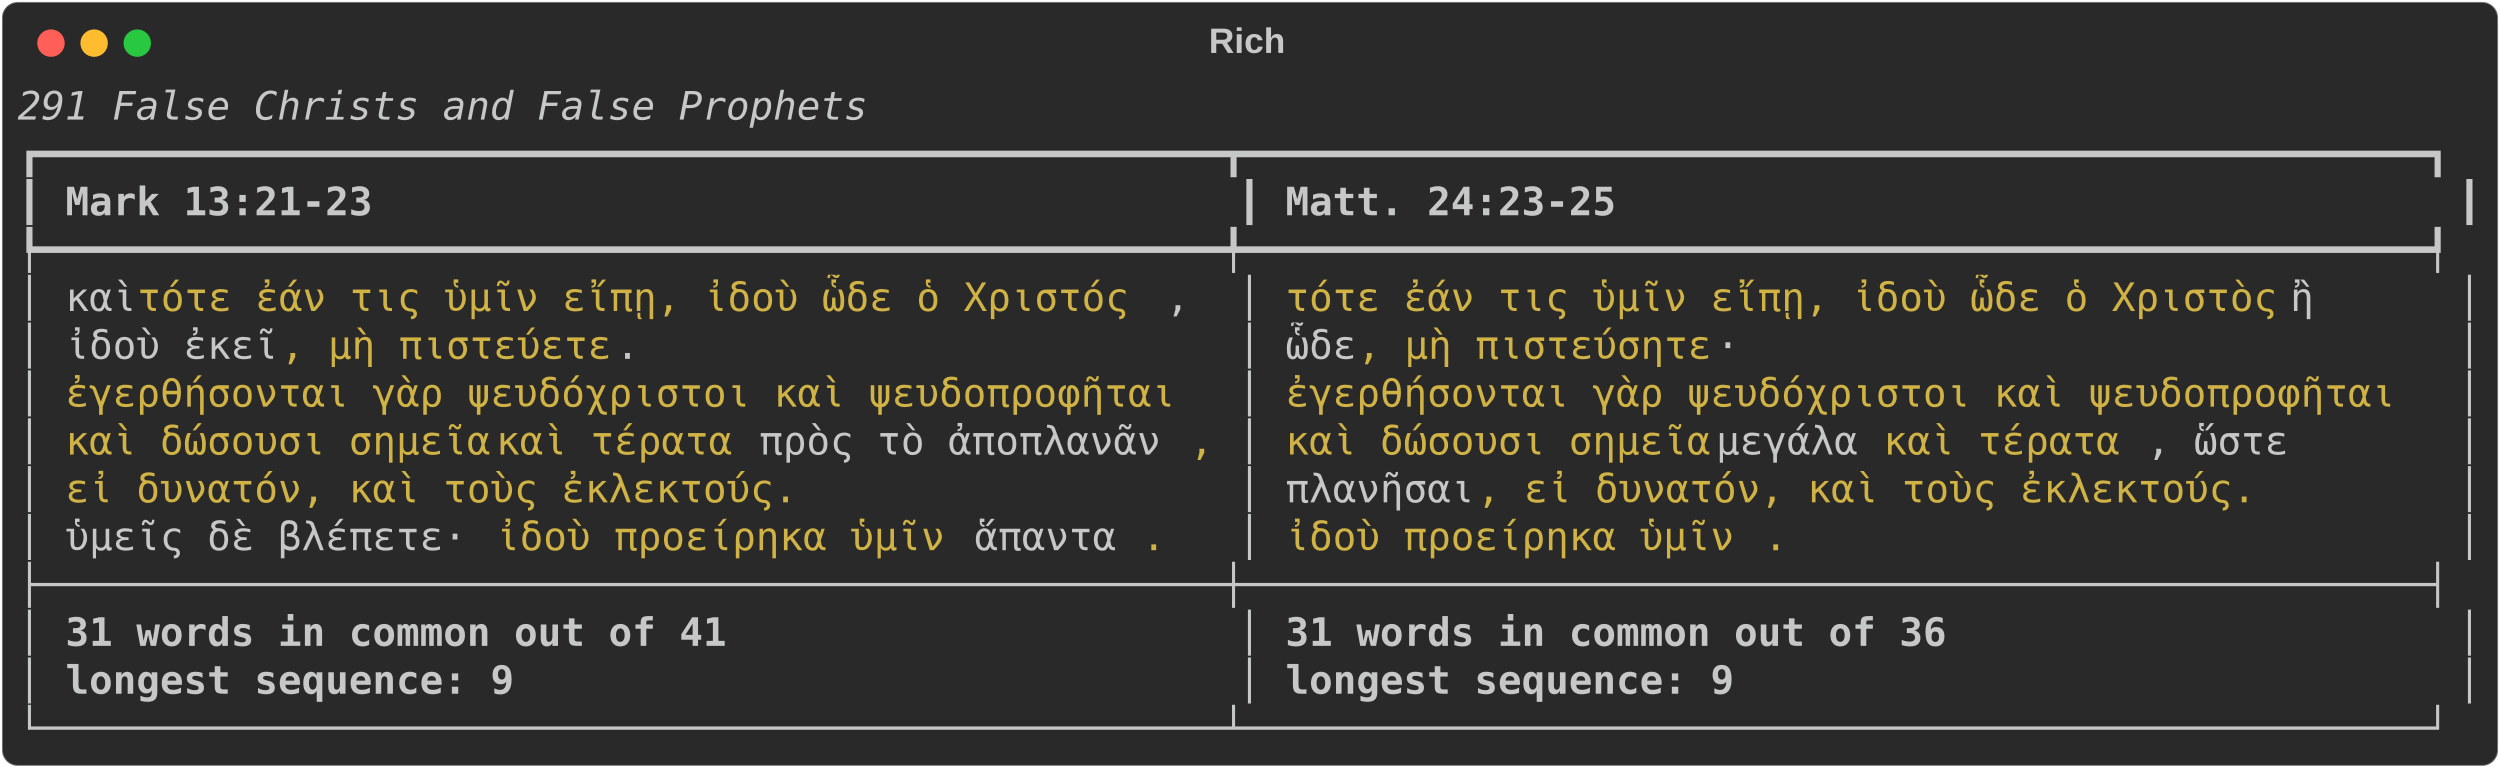
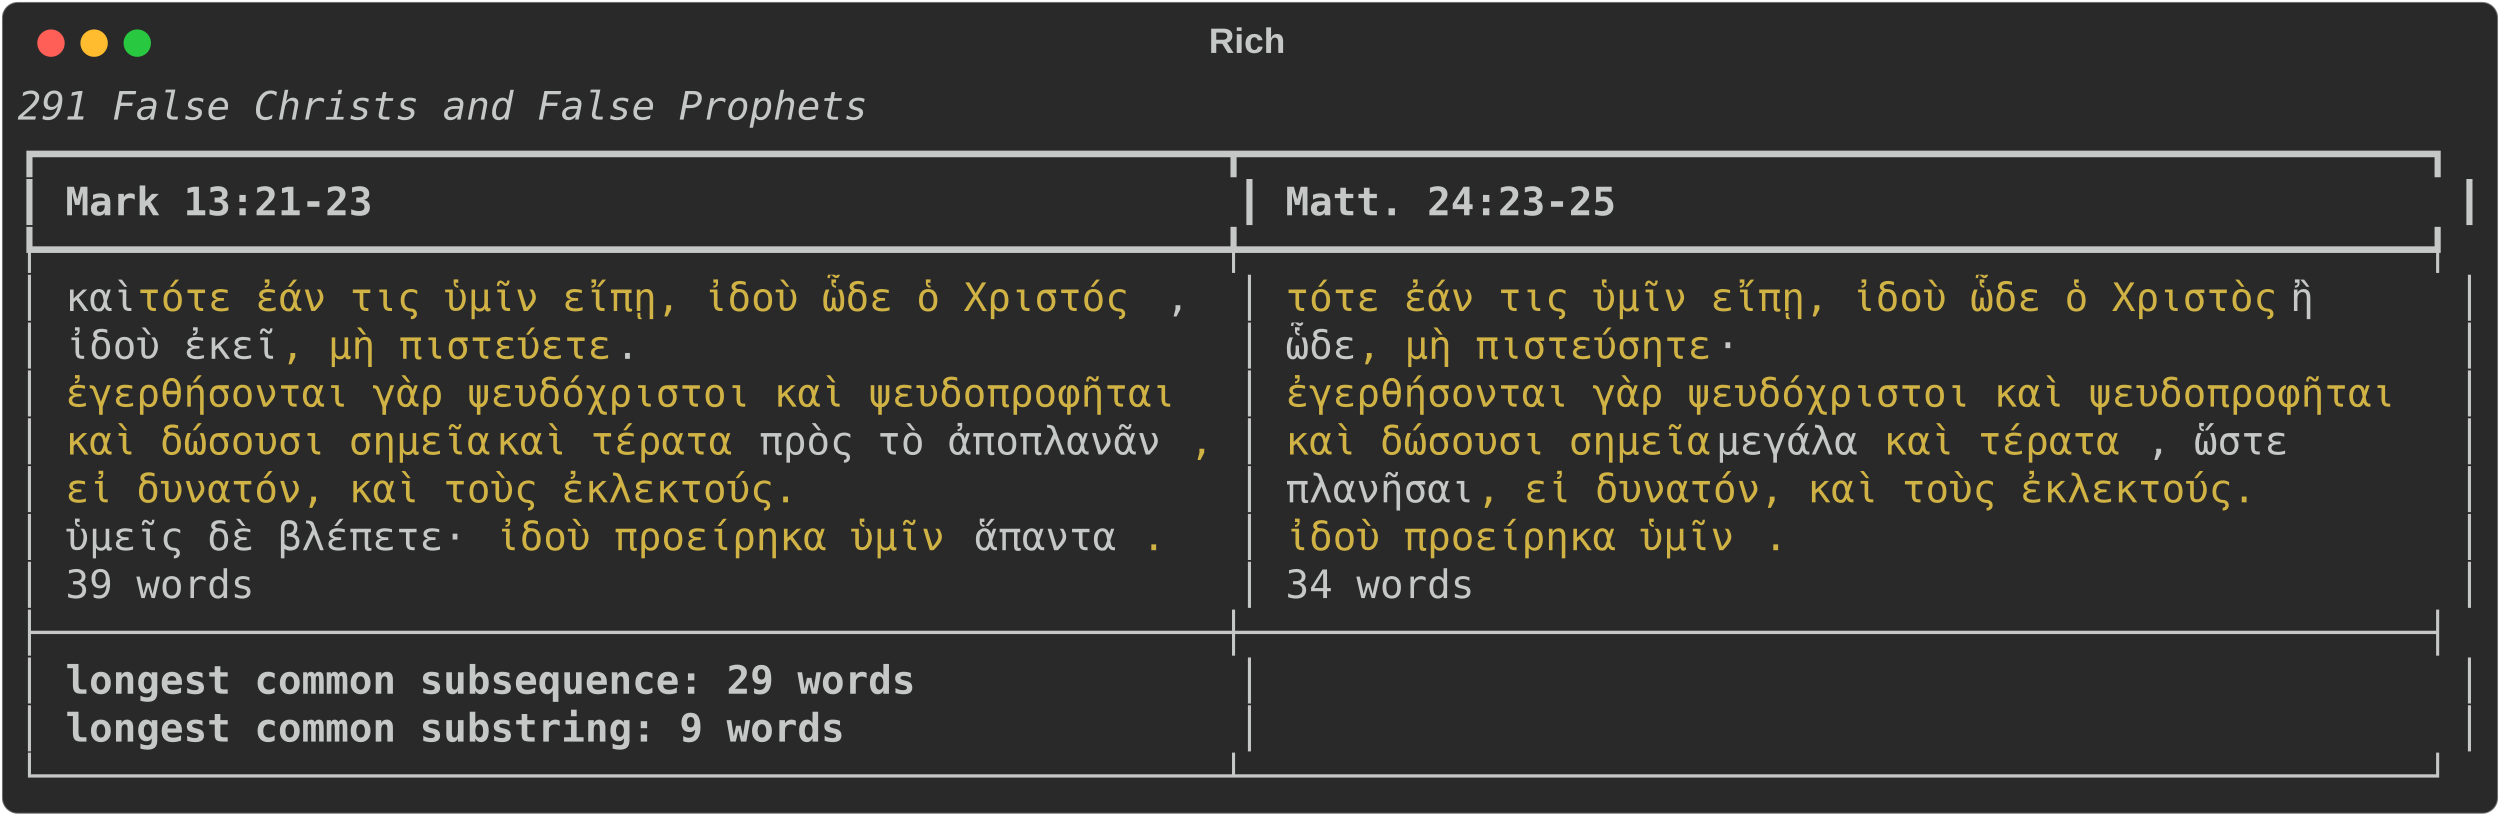
- <svg xmlns="http://www.w3.org/2000/svg" class="rich-terminal" viewBox="0 0 1275 391.6">
+ <svg xmlns="http://www.w3.org/2000/svg" class="rich-terminal" viewBox="0 0 1275 416.0">
  <style>

    @font-face {
        font-family: "Fira Code";
        src: local("FiraCode-Regular"),
                url("https://cdnjs.cloudflare.com/ajax/libs/firacode/6.2.0/woff2/FiraCode-Regular.woff2") format("woff2"),
                url("https://cdnjs.cloudflare.com/ajax/libs/firacode/6.2.0/woff/FiraCode-Regular.woff") format("woff");
        font-style: normal;
        font-weight: 400;
    }
    @font-face {
        font-family: "Fira Code";
        src: local("FiraCode-Bold"),
                url("https://cdnjs.cloudflare.com/ajax/libs/firacode/6.2.0/woff2/FiraCode-Bold.woff2") format("woff2"),
                url("https://cdnjs.cloudflare.com/ajax/libs/firacode/6.2.0/woff/FiraCode-Bold.woff") format("woff");
        font-style: bold;
        font-weight: 700;
    }

-     .terminal-720150454-matrix {
+     .terminal-558733771-matrix {
        font-family: Fira Code, monospace;
        font-size: 20px;
        line-height: 24.4px;
        font-variant-east-asian: full-width;
    }

-     .terminal-720150454-title {
+     .terminal-558733771-title {
        font-size: 18px;
        font-weight: bold;
        font-family: arial;
    }

-     .terminal-720150454-r1 { fill: #c5c8c6;font-style: italic; }
- .terminal-720150454-r2 { fill: #c5c8c6 }
- .terminal-720150454-r3 { fill: #c5c8c6;font-weight: bold }
- .terminal-720150454-r4 { fill: #d0b344 }
+     .terminal-558733771-r1 { fill: #c5c8c6;font-style: italic; }
+ .terminal-558733771-r2 { fill: #c5c8c6 }
+ .terminal-558733771-r3 { fill: #c5c8c6;font-weight: bold }
+ .terminal-558733771-r4 { fill: #d0b344 }
    </style>
  <defs>
-     <clipPath id="terminal-720150454-clip-terminal">
-       <rect x="0" y="0" width="1255.6" height="340.6" />
+     <clipPath id="terminal-558733771-clip-terminal">
+       <rect x="0" y="0" width="1255.6" height="365.0" />
    </clipPath>
-     <clipPath id="terminal-720150454-line-0">
+     <clipPath id="terminal-558733771-line-0">
      <rect x="0" y="1.5" width="1256.6" height="24.65" />
    </clipPath>
-     <clipPath id="terminal-720150454-line-1">
+     <clipPath id="terminal-558733771-line-1">
      <rect x="0" y="25.9" width="1256.6" height="24.65" />
    </clipPath>
-     <clipPath id="terminal-720150454-line-2">
+     <clipPath id="terminal-558733771-line-2">
      <rect x="0" y="50.3" width="1256.6" height="24.65" />
    </clipPath>
-     <clipPath id="terminal-720150454-line-3">
+     <clipPath id="terminal-558733771-line-3">
      <rect x="0" y="74.7" width="1256.6" height="24.65" />
    </clipPath>
-     <clipPath id="terminal-720150454-line-4">
+     <clipPath id="terminal-558733771-line-4">
      <rect x="0" y="99.1" width="1256.6" height="24.65" />
    </clipPath>
-     <clipPath id="terminal-720150454-line-5">
+     <clipPath id="terminal-558733771-line-5">
      <rect x="0" y="123.5" width="1256.6" height="24.65" />
    </clipPath>
-     <clipPath id="terminal-720150454-line-6">
+     <clipPath id="terminal-558733771-line-6">
      <rect x="0" y="147.9" width="1256.6" height="24.65" />
    </clipPath>
-     <clipPath id="terminal-720150454-line-7">
+     <clipPath id="terminal-558733771-line-7">
      <rect x="0" y="172.3" width="1256.6" height="24.65" />
    </clipPath>
-     <clipPath id="terminal-720150454-line-8">
+     <clipPath id="terminal-558733771-line-8">
      <rect x="0" y="196.7" width="1256.6" height="24.65" />
    </clipPath>
-     <clipPath id="terminal-720150454-line-9">
+     <clipPath id="terminal-558733771-line-9">
      <rect x="0" y="221.1" width="1256.6" height="24.65" />
    </clipPath>
-     <clipPath id="terminal-720150454-line-10">
+     <clipPath id="terminal-558733771-line-10">
      <rect x="0" y="245.5" width="1256.6" height="24.65" />
    </clipPath>
-     <clipPath id="terminal-720150454-line-11">
+     <clipPath id="terminal-558733771-line-11">
      <rect x="0" y="269.9" width="1256.6" height="24.65" />
    </clipPath>
-     <clipPath id="terminal-720150454-line-12">
+     <clipPath id="terminal-558733771-line-12">
      <rect x="0" y="294.3" width="1256.6" height="24.65" />
    </clipPath>
+     <clipPath id="terminal-558733771-line-13">
+       <rect x="0" y="318.7" width="1256.6" height="24.65" />
+     </clipPath>
  </defs>
-   <rect fill="#292929" stroke="rgba(255,255,255,0.35)" stroke-width="1" x="1" y="1" width="1273" height="389.6" rx="8" />
-   <text class="terminal-720150454-title" fill="#c5c8c6" text-anchor="middle" x="636" y="27">Rich</text>
+   <rect fill="#292929" stroke="rgba(255,255,255,0.35)" stroke-width="1" x="1" y="1" width="1273" height="414" rx="8" />
+   <text class="terminal-558733771-title" fill="#c5c8c6" text-anchor="middle" x="636" y="27">Rich</text>
  <g transform="translate(26,22)">
    <circle cx="0" cy="0" r="7" fill="#ff5f57" />
    <circle cx="22" cy="0" r="7" fill="#febc2e" />
    <circle cx="44" cy="0" r="7" fill="#28c840" />
  </g>
-   <g transform="translate(9, 41)" clip-path="url(#terminal-720150454-clip-terminal)">
-     <g class="terminal-720150454-matrix">
-       <text class="terminal-720150454-r1" x="0" y="20" textLength="1256.6" clip-path="url(#terminal-720150454-line-0)">                                 291 False Christs and False Prophets                                  </text>
-       <text class="terminal-720150454-r2" x="1256.6" y="20" textLength="12.2" clip-path="url(#terminal-720150454-line-0)">
+   <g transform="translate(9, 41)" clip-path="url(#terminal-558733771-clip-terminal)">
+     <g class="terminal-558733771-matrix">
+       <text class="terminal-558733771-r1" x="0" y="20" textLength="1256.6" clip-path="url(#terminal-558733771-line-0)">                                 291 False Christs and False Prophets                                  </text>
+       <text class="terminal-558733771-r2" x="1256.6" y="20" textLength="12.2" clip-path="url(#terminal-558733771-line-0)">
</text>
-       <text class="terminal-720150454-r2" x="0" y="44.4" textLength="1256.6" clip-path="url(#terminal-720150454-line-1)">┏━━━━━━━━━━━━━━━━━━━━━━━━━━━━━━━━━━━━━━━━━━━━━━━━━━┳━━━━━━━━━━━━━━━━━━━━━━━━━━━━━━━━━━━━━━━━━━━━━━━━━━┓</text>
-       <text class="terminal-720150454-r2" x="1256.6" y="44.4" textLength="12.2" clip-path="url(#terminal-720150454-line-1)">
+       <text class="terminal-558733771-r2" x="0" y="44.4" textLength="1256.6" clip-path="url(#terminal-558733771-line-1)">┏━━━━━━━━━━━━━━━━━━━━━━━━━━━━━━━━━━━━━━━━━━━━━━━━━━┳━━━━━━━━━━━━━━━━━━━━━━━━━━━━━━━━━━━━━━━━━━━━━━━━━━┓</text>
+       <text class="terminal-558733771-r2" x="1256.6" y="44.4" textLength="12.2" clip-path="url(#terminal-558733771-line-1)">
</text>
-       <text class="terminal-720150454-r2" x="0" y="68.8" textLength="12.2" clip-path="url(#terminal-720150454-line-2)">┃</text>
-       <text class="terminal-720150454-r3" x="24.4" y="68.8" textLength="585.6" clip-path="url(#terminal-720150454-line-2)">Mark 13:21-23                                   </text>
-       <text class="terminal-720150454-r2" x="622.2" y="68.8" textLength="12.2" clip-path="url(#terminal-720150454-line-2)">┃</text>
-       <text class="terminal-720150454-r3" x="646.6" y="68.8" textLength="585.6" clip-path="url(#terminal-720150454-line-2)">Matt. 24:23-25                                  </text>
-       <text class="terminal-720150454-r2" x="1244.4" y="68.8" textLength="12.2" clip-path="url(#terminal-720150454-line-2)">┃</text>
-       <text class="terminal-720150454-r2" x="1256.6" y="68.8" textLength="12.2" clip-path="url(#terminal-720150454-line-2)">
+       <text class="terminal-558733771-r2" x="0" y="68.8" textLength="12.2" clip-path="url(#terminal-558733771-line-2)">┃</text>
+       <text class="terminal-558733771-r3" x="24.4" y="68.8" textLength="585.6" clip-path="url(#terminal-558733771-line-2)">Mark 13:21-23                                   </text>
+       <text class="terminal-558733771-r2" x="622.2" y="68.8" textLength="12.2" clip-path="url(#terminal-558733771-line-2)">┃</text>
+       <text class="terminal-558733771-r3" x="646.6" y="68.8" textLength="585.6" clip-path="url(#terminal-558733771-line-2)">Matt. 24:23-25                                  </text>
+       <text class="terminal-558733771-r2" x="1244.4" y="68.8" textLength="12.2" clip-path="url(#terminal-558733771-line-2)">┃</text>
+       <text class="terminal-558733771-r2" x="1256.6" y="68.8" textLength="12.2" clip-path="url(#terminal-558733771-line-2)">
</text>
-       <text class="terminal-720150454-r2" x="0" y="93.2" textLength="1256.6" clip-path="url(#terminal-720150454-line-3)">┡━━━━━━━━━━━━━━━━━━━━━━━━━━━━━━━━━━━━━━━━━━━━━━━━━━╇━━━━━━━━━━━━━━━━━━━━━━━━━━━━━━━━━━━━━━━━━━━━━━━━━━┩</text>
-       <text class="terminal-720150454-r2" x="1256.6" y="93.2" textLength="12.2" clip-path="url(#terminal-720150454-line-3)">
+       <text class="terminal-558733771-r2" x="0" y="93.2" textLength="1256.6" clip-path="url(#terminal-558733771-line-3)">┡━━━━━━━━━━━━━━━━━━━━━━━━━━━━━━━━━━━━━━━━━━━━━━━━━━╇━━━━━━━━━━━━━━━━━━━━━━━━━━━━━━━━━━━━━━━━━━━━━━━━━━┩</text>
+       <text class="terminal-558733771-r2" x="1256.6" y="93.2" textLength="12.2" clip-path="url(#terminal-558733771-line-3)">
</text>
-       <text class="terminal-720150454-r2" x="0" y="117.6" textLength="12.2" clip-path="url(#terminal-720150454-line-4)">│</text>
-       <text class="terminal-720150454-r2" x="24.4" y="117.6" textLength="36.6" clip-path="url(#terminal-720150454-line-4)">καὶ</text>
-       <text class="terminal-720150454-r4" x="61" y="117.6" textLength="524.6" clip-path="url(#terminal-720150454-line-4)"> τότε ἐάν τις ὑμῖν εἴπῃ, ἰδοὺ ὧδε ὁ Χριστός</text>
-       <text class="terminal-720150454-r2" x="585.6" y="117.6" textLength="24.4" clip-path="url(#terminal-720150454-line-4)">, </text>
-       <text class="terminal-720150454-r2" x="622.2" y="117.6" textLength="12.2" clip-path="url(#terminal-720150454-line-4)">│</text>
-       <text class="terminal-720150454-r4" x="646.6" y="117.6" textLength="512.4" clip-path="url(#terminal-720150454-line-4)">τότε ἐάν τις ὑμῖν εἴπῃ, ἰδοὺ ὧδε ὁ Χριστὸς</text>
-       <text class="terminal-720150454-r2" x="1159" y="117.6" textLength="73.2" clip-path="url(#terminal-720150454-line-4)"> ἢ    </text>
-       <text class="terminal-720150454-r2" x="1244.4" y="117.6" textLength="12.2" clip-path="url(#terminal-720150454-line-4)">│</text>
-       <text class="terminal-720150454-r2" x="1256.6" y="117.6" textLength="12.2" clip-path="url(#terminal-720150454-line-4)">
+       <text class="terminal-558733771-r2" x="0" y="117.6" textLength="12.2" clip-path="url(#terminal-558733771-line-4)">│</text>
+       <text class="terminal-558733771-r2" x="24.4" y="117.6" textLength="36.6" clip-path="url(#terminal-558733771-line-4)">καὶ</text>
+       <text class="terminal-558733771-r4" x="61" y="117.6" textLength="524.6" clip-path="url(#terminal-558733771-line-4)"> τότε ἐάν τις ὑμῖν εἴπῃ, ἰδοὺ ὧδε ὁ Χριστός</text>
+       <text class="terminal-558733771-r2" x="585.6" y="117.6" textLength="24.4" clip-path="url(#terminal-558733771-line-4)">, </text>
+       <text class="terminal-558733771-r2" x="622.2" y="117.6" textLength="12.2" clip-path="url(#terminal-558733771-line-4)">│</text>
+       <text class="terminal-558733771-r4" x="646.6" y="117.6" textLength="512.4" clip-path="url(#terminal-558733771-line-4)">τότε ἐάν τις ὑμῖν εἴπῃ, ἰδοὺ ὧδε ὁ Χριστὸς</text>
+       <text class="terminal-558733771-r2" x="1159" y="117.6" textLength="73.2" clip-path="url(#terminal-558733771-line-4)"> ἢ    </text>
+       <text class="terminal-558733771-r2" x="1244.4" y="117.6" textLength="12.2" clip-path="url(#terminal-558733771-line-4)">│</text>
+       <text class="terminal-558733771-r2" x="1256.6" y="117.6" textLength="12.2" clip-path="url(#terminal-558733771-line-4)">
</text>
-       <text class="terminal-720150454-r2" x="0" y="142" textLength="12.2" clip-path="url(#terminal-720150454-line-5)">│</text>
-       <text class="terminal-720150454-r2" x="24.4" y="142" textLength="109.8" clip-path="url(#terminal-720150454-line-5)">ἰδοὺ ἐκεῖ</text>
-       <text class="terminal-720150454-r4" x="134.2" y="142" textLength="170.8" clip-path="url(#terminal-720150454-line-5)">, μὴ πιστεύετε</text>
-       <text class="terminal-720150454-r2" x="305" y="142" textLength="12.2" clip-path="url(#terminal-720150454-line-5)">.</text>
-       <text class="terminal-720150454-r2" x="622.2" y="142" textLength="12.2" clip-path="url(#terminal-720150454-line-5)">│</text>
-       <text class="terminal-720150454-r2" x="646.6" y="142" textLength="36.6" clip-path="url(#terminal-720150454-line-5)">ὧδε</text>
-       <text class="terminal-720150454-r4" x="683.2" y="142" textLength="183" clip-path="url(#terminal-720150454-line-5)">, μὴ πιστεύσητε</text>
-       <text class="terminal-720150454-r2" x="866.2" y="142" textLength="12.2" clip-path="url(#terminal-720150454-line-5)">·</text>
-       <text class="terminal-720150454-r2" x="1244.4" y="142" textLength="12.2" clip-path="url(#terminal-720150454-line-5)">│</text>
-       <text class="terminal-720150454-r2" x="1256.6" y="142" textLength="12.2" clip-path="url(#terminal-720150454-line-5)">
+       <text class="terminal-558733771-r2" x="0" y="142" textLength="12.2" clip-path="url(#terminal-558733771-line-5)">│</text>
+       <text class="terminal-558733771-r2" x="24.4" y="142" textLength="109.8" clip-path="url(#terminal-558733771-line-5)">ἰδοὺ ἐκεῖ</text>
+       <text class="terminal-558733771-r4" x="134.2" y="142" textLength="170.8" clip-path="url(#terminal-558733771-line-5)">, μὴ πιστεύετε</text>
+       <text class="terminal-558733771-r2" x="305" y="142" textLength="305" clip-path="url(#terminal-558733771-line-5)">.                        </text>
+       <text class="terminal-558733771-r2" x="622.2" y="142" textLength="12.2" clip-path="url(#terminal-558733771-line-5)">│</text>
+       <text class="terminal-558733771-r2" x="646.6" y="142" textLength="36.6" clip-path="url(#terminal-558733771-line-5)">ὧδε</text>
+       <text class="terminal-558733771-r4" x="683.2" y="142" textLength="183" clip-path="url(#terminal-558733771-line-5)">, μὴ πιστεύσητε</text>
+       <text class="terminal-558733771-r2" x="866.2" y="142" textLength="366" clip-path="url(#terminal-558733771-line-5)">·                             </text>
+       <text class="terminal-558733771-r2" x="1244.4" y="142" textLength="12.2" clip-path="url(#terminal-558733771-line-5)">│</text>
+       <text class="terminal-558733771-r2" x="1256.6" y="142" textLength="12.2" clip-path="url(#terminal-558733771-line-5)">
</text>
-       <text class="terminal-720150454-r2" x="0" y="166.4" textLength="12.2" clip-path="url(#terminal-720150454-line-6)">│</text>
-       <text class="terminal-720150454-r4" x="24.4" y="166.4" textLength="585.6" clip-path="url(#terminal-720150454-line-6)"> ἐγερθήσονται γὰρ ψευδόχριστοι καὶ ψευδοπροφῆται</text>
-       <text class="terminal-720150454-r2" x="622.2" y="166.4" textLength="12.2" clip-path="url(#terminal-720150454-line-6)">│</text>
-       <text class="terminal-720150454-r4" x="646.6" y="166.4" textLength="585.6" clip-path="url(#terminal-720150454-line-6)"> ἐγερθήσονται γὰρ ψευδόχριστοι καὶ ψευδοπροφῆται</text>
-       <text class="terminal-720150454-r2" x="1244.4" y="166.4" textLength="12.2" clip-path="url(#terminal-720150454-line-6)">│</text>
-       <text class="terminal-720150454-r2" x="1256.6" y="166.4" textLength="12.2" clip-path="url(#terminal-720150454-line-6)">
+       <text class="terminal-558733771-r2" x="0" y="166.4" textLength="12.2" clip-path="url(#terminal-558733771-line-6)">│</text>
+       <text class="terminal-558733771-r4" x="24.4" y="166.4" textLength="585.6" clip-path="url(#terminal-558733771-line-6)"> ἐγερθήσονται γὰρ ψευδόχριστοι καὶ ψευδοπροφῆται</text>
+       <text class="terminal-558733771-r2" x="622.2" y="166.4" textLength="12.2" clip-path="url(#terminal-558733771-line-6)">│</text>
+       <text class="terminal-558733771-r4" x="646.6" y="166.4" textLength="585.6" clip-path="url(#terminal-558733771-line-6)"> ἐγερθήσονται γὰρ ψευδόχριστοι καὶ ψευδοπροφῆται</text>
+       <text class="terminal-558733771-r2" x="1244.4" y="166.4" textLength="12.2" clip-path="url(#terminal-558733771-line-6)">│</text>
+       <text class="terminal-558733771-r2" x="1256.6" y="166.4" textLength="12.2" clip-path="url(#terminal-558733771-line-6)">
</text>
-       <text class="terminal-720150454-r2" x="0" y="190.8" textLength="12.2" clip-path="url(#terminal-720150454-line-7)">│</text>
-       <text class="terminal-720150454-r4" x="24.4" y="190.8" textLength="219.6" clip-path="url(#terminal-720150454-line-7)">καὶ δώσουσι σημεῖα</text>
-       <text class="terminal-720150454-r4" x="244" y="190.8" textLength="134.2" clip-path="url(#terminal-720150454-line-7)"> καὶ τέρατα</text>
-       <text class="terminal-720150454-r2" x="378.2" y="190.8" textLength="219.6" clip-path="url(#terminal-720150454-line-7)"> πρὸς τὸ ἀποπλανᾶν</text>
-       <text class="terminal-720150454-r4" x="597.8" y="190.8" textLength="12.2" clip-path="url(#terminal-720150454-line-7)">,</text>
-       <text class="terminal-720150454-r2" x="622.2" y="190.8" textLength="12.2" clip-path="url(#terminal-720150454-line-7)">│</text>
-       <text class="terminal-720150454-r4" x="646.6" y="190.8" textLength="219.6" clip-path="url(#terminal-720150454-line-7)">καὶ δώσουσι σημεῖα</text>
-       <text class="terminal-720150454-r2" x="866.2" y="190.8" textLength="85.4" clip-path="url(#terminal-720150454-line-7)"> μεγάλα</text>
-       <text class="terminal-720150454-r4" x="951.6" y="190.8" textLength="134.2" clip-path="url(#terminal-720150454-line-7)"> καὶ τέρατα</text>
-       <text class="terminal-720150454-r2" x="1085.8" y="190.8" textLength="146.4" clip-path="url(#terminal-720150454-line-7)">, ὥστε      </text>
-       <text class="terminal-720150454-r2" x="1244.4" y="190.8" textLength="12.2" clip-path="url(#terminal-720150454-line-7)">│</text>
-       <text class="terminal-720150454-r2" x="1256.6" y="190.8" textLength="12.2" clip-path="url(#terminal-720150454-line-7)">
+       <text class="terminal-558733771-r2" x="0" y="190.8" textLength="12.2" clip-path="url(#terminal-558733771-line-7)">│</text>
+       <text class="terminal-558733771-r4" x="24.4" y="190.8" textLength="219.6" clip-path="url(#terminal-558733771-line-7)">καὶ δώσουσι σημεῖα</text>
+       <text class="terminal-558733771-r4" x="244" y="190.8" textLength="134.2" clip-path="url(#terminal-558733771-line-7)"> καὶ τέρατα</text>
+       <text class="terminal-558733771-r2" x="378.2" y="190.8" textLength="219.6" clip-path="url(#terminal-558733771-line-7)"> πρὸς τὸ ἀποπλανᾶν</text>
+       <text class="terminal-558733771-r4" x="597.8" y="190.8" textLength="12.2" clip-path="url(#terminal-558733771-line-7)">,</text>
+       <text class="terminal-558733771-r2" x="622.2" y="190.8" textLength="12.2" clip-path="url(#terminal-558733771-line-7)">│</text>
+       <text class="terminal-558733771-r4" x="646.6" y="190.8" textLength="219.6" clip-path="url(#terminal-558733771-line-7)">καὶ δώσουσι σημεῖα</text>
+       <text class="terminal-558733771-r2" x="866.2" y="190.8" textLength="85.4" clip-path="url(#terminal-558733771-line-7)"> μεγάλα</text>
+       <text class="terminal-558733771-r4" x="951.6" y="190.8" textLength="134.2" clip-path="url(#terminal-558733771-line-7)"> καὶ τέρατα</text>
+       <text class="terminal-558733771-r2" x="1085.8" y="190.8" textLength="146.4" clip-path="url(#terminal-558733771-line-7)">, ὥστε      </text>
+       <text class="terminal-558733771-r2" x="1244.4" y="190.8" textLength="12.2" clip-path="url(#terminal-558733771-line-7)">│</text>
+       <text class="terminal-558733771-r2" x="1256.6" y="190.8" textLength="12.2" clip-path="url(#terminal-558733771-line-7)">
</text>
-       <text class="terminal-720150454-r2" x="0" y="215.2" textLength="12.2" clip-path="url(#terminal-720150454-line-8)">│</text>
-       <text class="terminal-720150454-r4" x="24.4" y="215.2" textLength="390.4" clip-path="url(#terminal-720150454-line-8)">εἰ δυνατόν, καὶ τοὺς ἐκλεκτούς. </text>
-       <text class="terminal-720150454-r2" x="622.2" y="215.2" textLength="12.2" clip-path="url(#terminal-720150454-line-8)">│</text>
-       <text class="terminal-720150454-r2" x="646.6" y="215.2" textLength="97.6" clip-path="url(#terminal-720150454-line-8)">πλανῆσαι</text>
-       <text class="terminal-720150454-r4" x="744.2" y="215.2" textLength="414.8" clip-path="url(#terminal-720150454-line-8)">, εἰ δυνατόν, καὶ τοὺς ἐκλεκτούς. </text>
-       <text class="terminal-720150454-r2" x="1244.4" y="215.2" textLength="12.2" clip-path="url(#terminal-720150454-line-8)">│</text>
-       <text class="terminal-720150454-r2" x="1256.6" y="215.2" textLength="12.2" clip-path="url(#terminal-720150454-line-8)">
+       <text class="terminal-558733771-r2" x="0" y="215.2" textLength="12.2" clip-path="url(#terminal-558733771-line-8)">│</text>
+       <text class="terminal-558733771-r4" x="24.4" y="215.2" textLength="378.2" clip-path="url(#terminal-558733771-line-8)">εἰ δυνατόν, καὶ τοὺς ἐκλεκτούς.</text>
+       <text class="terminal-558733771-r2" x="622.2" y="215.2" textLength="12.2" clip-path="url(#terminal-558733771-line-8)">│</text>
+       <text class="terminal-558733771-r2" x="646.6" y="215.2" textLength="97.6" clip-path="url(#terminal-558733771-line-8)">πλανῆσαι</text>
+       <text class="terminal-558733771-r4" x="744.2" y="215.2" textLength="402.6" clip-path="url(#terminal-558733771-line-8)">, εἰ δυνατόν, καὶ τοὺς ἐκλεκτούς.</text>
+       <text class="terminal-558733771-r2" x="1244.4" y="215.2" textLength="12.2" clip-path="url(#terminal-558733771-line-8)">│</text>
+       <text class="terminal-558733771-r2" x="1256.6" y="215.2" textLength="12.2" clip-path="url(#terminal-558733771-line-8)">
</text>
-       <text class="terminal-720150454-r2" x="0" y="239.6" textLength="12.2" clip-path="url(#terminal-720150454-line-9)">│</text>
-       <text class="terminal-720150454-r2" x="24.4" y="239.6" textLength="219.6" clip-path="url(#terminal-720150454-line-9)"> ὑμεῖς δὲ βλέπετε·</text>
-       <text class="terminal-720150454-r4" x="244" y="239.6" textLength="244" clip-path="url(#terminal-720150454-line-9)"> ἰδοὺ προείρηκα ὑμῖν</text>
-       <text class="terminal-720150454-r2" x="488" y="239.6" textLength="85.4" clip-path="url(#terminal-720150454-line-9)"> ἅπαντα</text>
-       <text class="terminal-720150454-r4" x="573.4" y="239.6" textLength="12.2" clip-path="url(#terminal-720150454-line-9)">.</text>
-       <text class="terminal-720150454-r2" x="622.2" y="239.6" textLength="12.2" clip-path="url(#terminal-720150454-line-9)">│</text>
-       <text class="terminal-720150454-r4" x="646.6" y="239.6" textLength="244" clip-path="url(#terminal-720150454-line-9)"> ἰδοὺ προείρηκα ὑμῖν</text>
-       <text class="terminal-720150454-r4" x="890.6" y="239.6" textLength="12.2" clip-path="url(#terminal-720150454-line-9)">.</text>
-       <text class="terminal-720150454-r2" x="1244.4" y="239.6" textLength="12.2" clip-path="url(#terminal-720150454-line-9)">│</text>
-       <text class="terminal-720150454-r2" x="1256.6" y="239.6" textLength="12.2" clip-path="url(#terminal-720150454-line-9)">
+       <text class="terminal-558733771-r2" x="0" y="239.6" textLength="12.2" clip-path="url(#terminal-558733771-line-9)">│</text>
+       <text class="terminal-558733771-r2" x="24.4" y="239.6" textLength="219.6" clip-path="url(#terminal-558733771-line-9)"> ὑμεῖς δὲ βλέπετε·</text>
+       <text class="terminal-558733771-r4" x="244" y="239.6" textLength="244" clip-path="url(#terminal-558733771-line-9)"> ἰδοὺ προείρηκα ὑμῖν</text>
+       <text class="terminal-558733771-r2" x="488" y="239.6" textLength="85.4" clip-path="url(#terminal-558733771-line-9)"> ἅπαντα</text>
+       <text class="terminal-558733771-r4" x="573.4" y="239.6" textLength="12.2" clip-path="url(#terminal-558733771-line-9)">.</text>
+       <text class="terminal-558733771-r2" x="622.2" y="239.6" textLength="12.2" clip-path="url(#terminal-558733771-line-9)">│</text>
+       <text class="terminal-558733771-r4" x="646.6" y="239.6" textLength="244" clip-path="url(#terminal-558733771-line-9)"> ἰδοὺ προείρηκα ὑμῖν</text>
+       <text class="terminal-558733771-r4" x="890.6" y="239.6" textLength="12.2" clip-path="url(#terminal-558733771-line-9)">.</text>
+       <text class="terminal-558733771-r2" x="1244.4" y="239.6" textLength="12.2" clip-path="url(#terminal-558733771-line-9)">│</text>
+       <text class="terminal-558733771-r2" x="1256.6" y="239.6" textLength="12.2" clip-path="url(#terminal-558733771-line-9)">
</text>
-       <text class="terminal-720150454-r2" x="0" y="264" textLength="1256.6" clip-path="url(#terminal-720150454-line-10)">├──────────────────────────────────────────────────┼──────────────────────────────────────────────────┤</text>
-       <text class="terminal-720150454-r2" x="1256.6" y="264" textLength="12.2" clip-path="url(#terminal-720150454-line-10)">
+       <text class="terminal-558733771-r2" x="0" y="264" textLength="12.2" clip-path="url(#terminal-558733771-line-10)">│</text>
+       <text class="terminal-558733771-r2" x="24.4" y="264" textLength="585.6" clip-path="url(#terminal-558733771-line-10)">39 words                                        </text>
+       <text class="terminal-558733771-r2" x="622.2" y="264" textLength="12.2" clip-path="url(#terminal-558733771-line-10)">│</text>
+       <text class="terminal-558733771-r2" x="646.6" y="264" textLength="585.6" clip-path="url(#terminal-558733771-line-10)">34 words                                        </text>
+       <text class="terminal-558733771-r2" x="1244.4" y="264" textLength="12.2" clip-path="url(#terminal-558733771-line-10)">│</text>
+       <text class="terminal-558733771-r2" x="1256.6" y="264" textLength="12.2" clip-path="url(#terminal-558733771-line-10)">
</text>
-       <text class="terminal-720150454-r2" x="0" y="288.4" textLength="12.2" clip-path="url(#terminal-720150454-line-11)">│</text>
-       <text class="terminal-720150454-r3" x="24.4" y="288.4" textLength="585.6" clip-path="url(#terminal-720150454-line-11)">31 words in common out of 41                    </text>
-       <text class="terminal-720150454-r2" x="622.2" y="288.4" textLength="12.2" clip-path="url(#terminal-720150454-line-11)">│</text>
-       <text class="terminal-720150454-r3" x="646.6" y="288.4" textLength="585.6" clip-path="url(#terminal-720150454-line-11)">31 words in common out of 36                    </text>
-       <text class="terminal-720150454-r2" x="1244.4" y="288.4" textLength="12.2" clip-path="url(#terminal-720150454-line-11)">│</text>
-       <text class="terminal-720150454-r2" x="1256.6" y="288.4" textLength="12.2" clip-path="url(#terminal-720150454-line-11)">
+       <text class="terminal-558733771-r2" x="0" y="288.4" textLength="1256.6" clip-path="url(#terminal-558733771-line-11)">├──────────────────────────────────────────────────┼──────────────────────────────────────────────────┤</text>
+       <text class="terminal-558733771-r2" x="1256.6" y="288.4" textLength="12.2" clip-path="url(#terminal-558733771-line-11)">
</text>
-       <text class="terminal-720150454-r2" x="0" y="312.8" textLength="12.2" clip-path="url(#terminal-720150454-line-12)">│</text>
-       <text class="terminal-720150454-r3" x="24.4" y="312.8" textLength="585.6" clip-path="url(#terminal-720150454-line-12)">longest sequence: 9                             </text>
-       <text class="terminal-720150454-r2" x="622.2" y="312.8" textLength="12.2" clip-path="url(#terminal-720150454-line-12)">│</text>
-       <text class="terminal-720150454-r3" x="646.6" y="312.8" textLength="585.6" clip-path="url(#terminal-720150454-line-12)">longest sequence: 9                             </text>
-       <text class="terminal-720150454-r2" x="1244.4" y="312.8" textLength="12.2" clip-path="url(#terminal-720150454-line-12)">│</text>
-       <text class="terminal-720150454-r2" x="1256.6" y="312.8" textLength="12.2" clip-path="url(#terminal-720150454-line-12)">
+       <text class="terminal-558733771-r2" x="0" y="312.8" textLength="12.2" clip-path="url(#terminal-558733771-line-12)">│</text>
+       <text class="terminal-558733771-r3" x="24.4" y="312.8" textLength="585.6" clip-path="url(#terminal-558733771-line-12)">longest common subsequence: 29 words            </text>
+       <text class="terminal-558733771-r2" x="622.2" y="312.8" textLength="12.2" clip-path="url(#terminal-558733771-line-12)">│</text>
+       <text class="terminal-558733771-r2" x="1244.4" y="312.8" textLength="12.2" clip-path="url(#terminal-558733771-line-12)">│</text>
+       <text class="terminal-558733771-r2" x="1256.6" y="312.8" textLength="12.2" clip-path="url(#terminal-558733771-line-12)">
</text>
-       <text class="terminal-720150454-r2" x="0" y="337.2" textLength="1256.6" clip-path="url(#terminal-720150454-line-13)">└──────────────────────────────────────────────────┴──────────────────────────────────────────────────┘</text>
-       <text class="terminal-720150454-r2" x="1256.6" y="337.2" textLength="12.2" clip-path="url(#terminal-720150454-line-13)">
+       <text class="terminal-558733771-r2" x="0" y="337.2" textLength="12.2" clip-path="url(#terminal-558733771-line-13)">│</text>
+       <text class="terminal-558733771-r3" x="24.4" y="337.2" textLength="585.6" clip-path="url(#terminal-558733771-line-13)">longest common substring: 9 words               </text>
+       <text class="terminal-558733771-r2" x="622.2" y="337.2" textLength="12.2" clip-path="url(#terminal-558733771-line-13)">│</text>
+       <text class="terminal-558733771-r2" x="1244.4" y="337.2" textLength="12.2" clip-path="url(#terminal-558733771-line-13)">│</text>
+       <text class="terminal-558733771-r2" x="1256.6" y="337.2" textLength="12.2" clip-path="url(#terminal-558733771-line-13)">
+ </text>
+       <text class="terminal-558733771-r2" x="0" y="361.6" textLength="1256.6" clip-path="url(#terminal-558733771-line-14)">└──────────────────────────────────────────────────┴──────────────────────────────────────────────────┘</text>
+       <text class="terminal-558733771-r2" x="1256.6" y="361.6" textLength="12.2" clip-path="url(#terminal-558733771-line-14)">
</text>
    </g>
  </g>
</svg>
